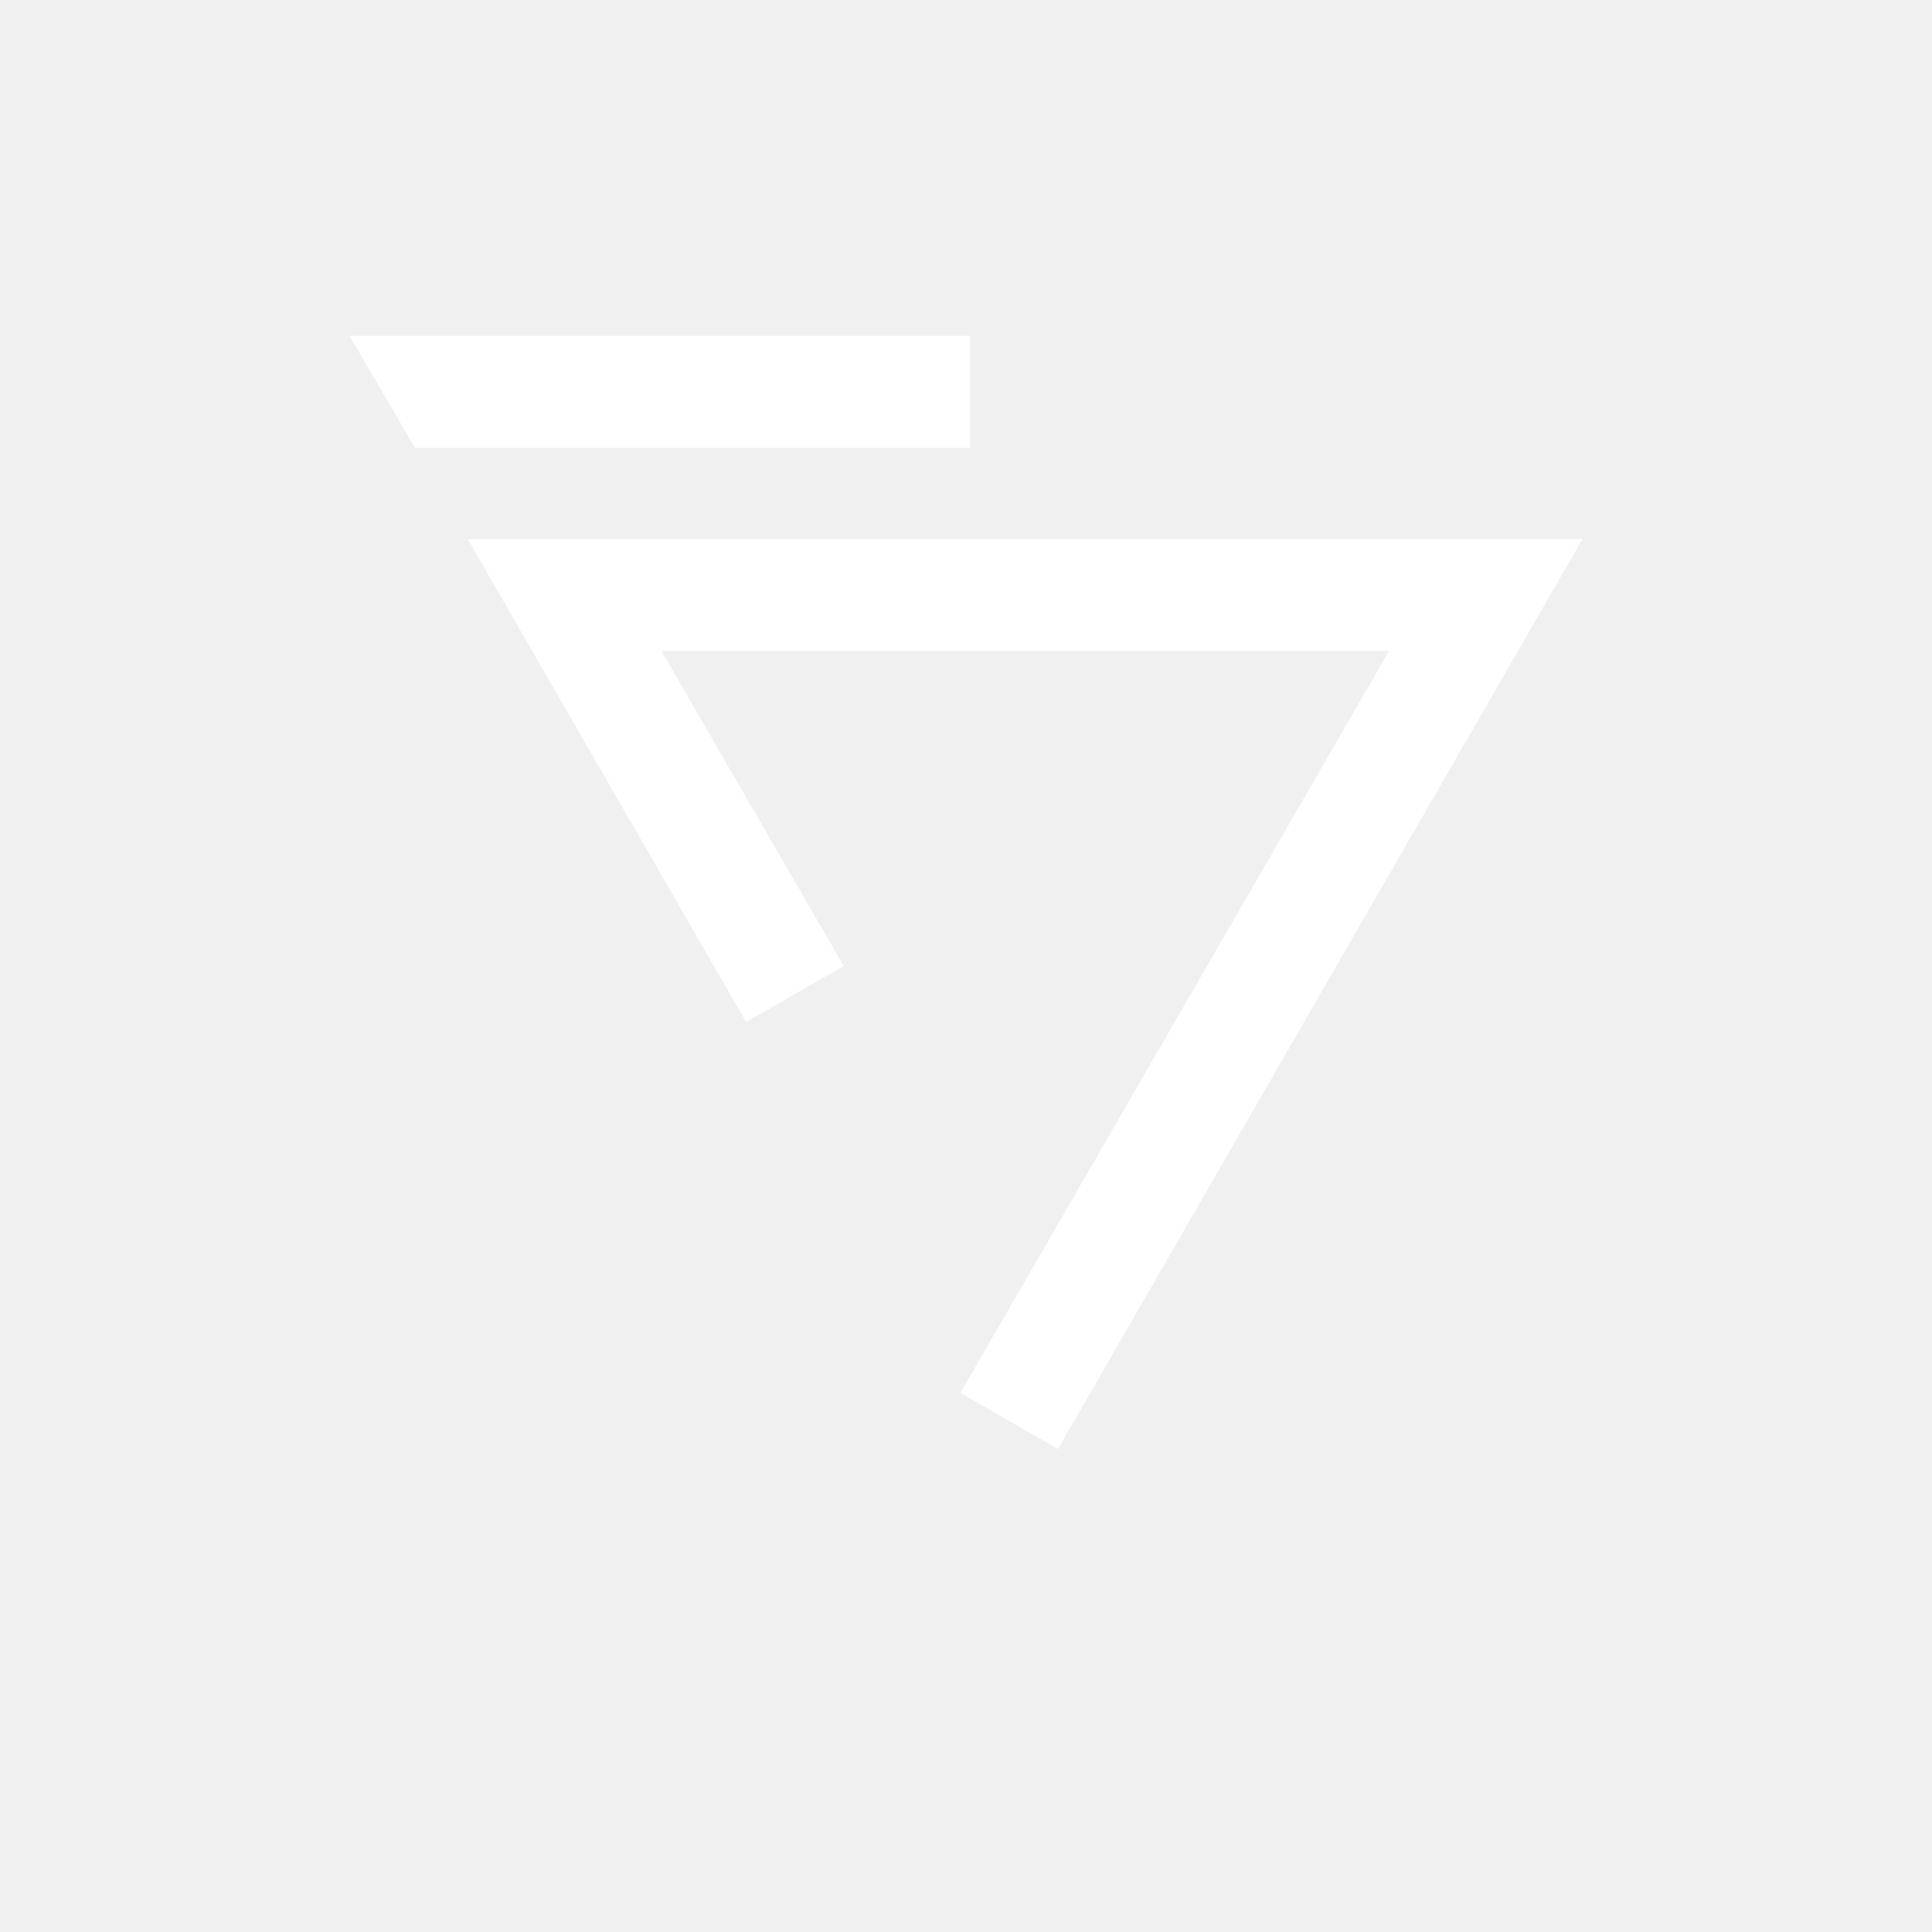
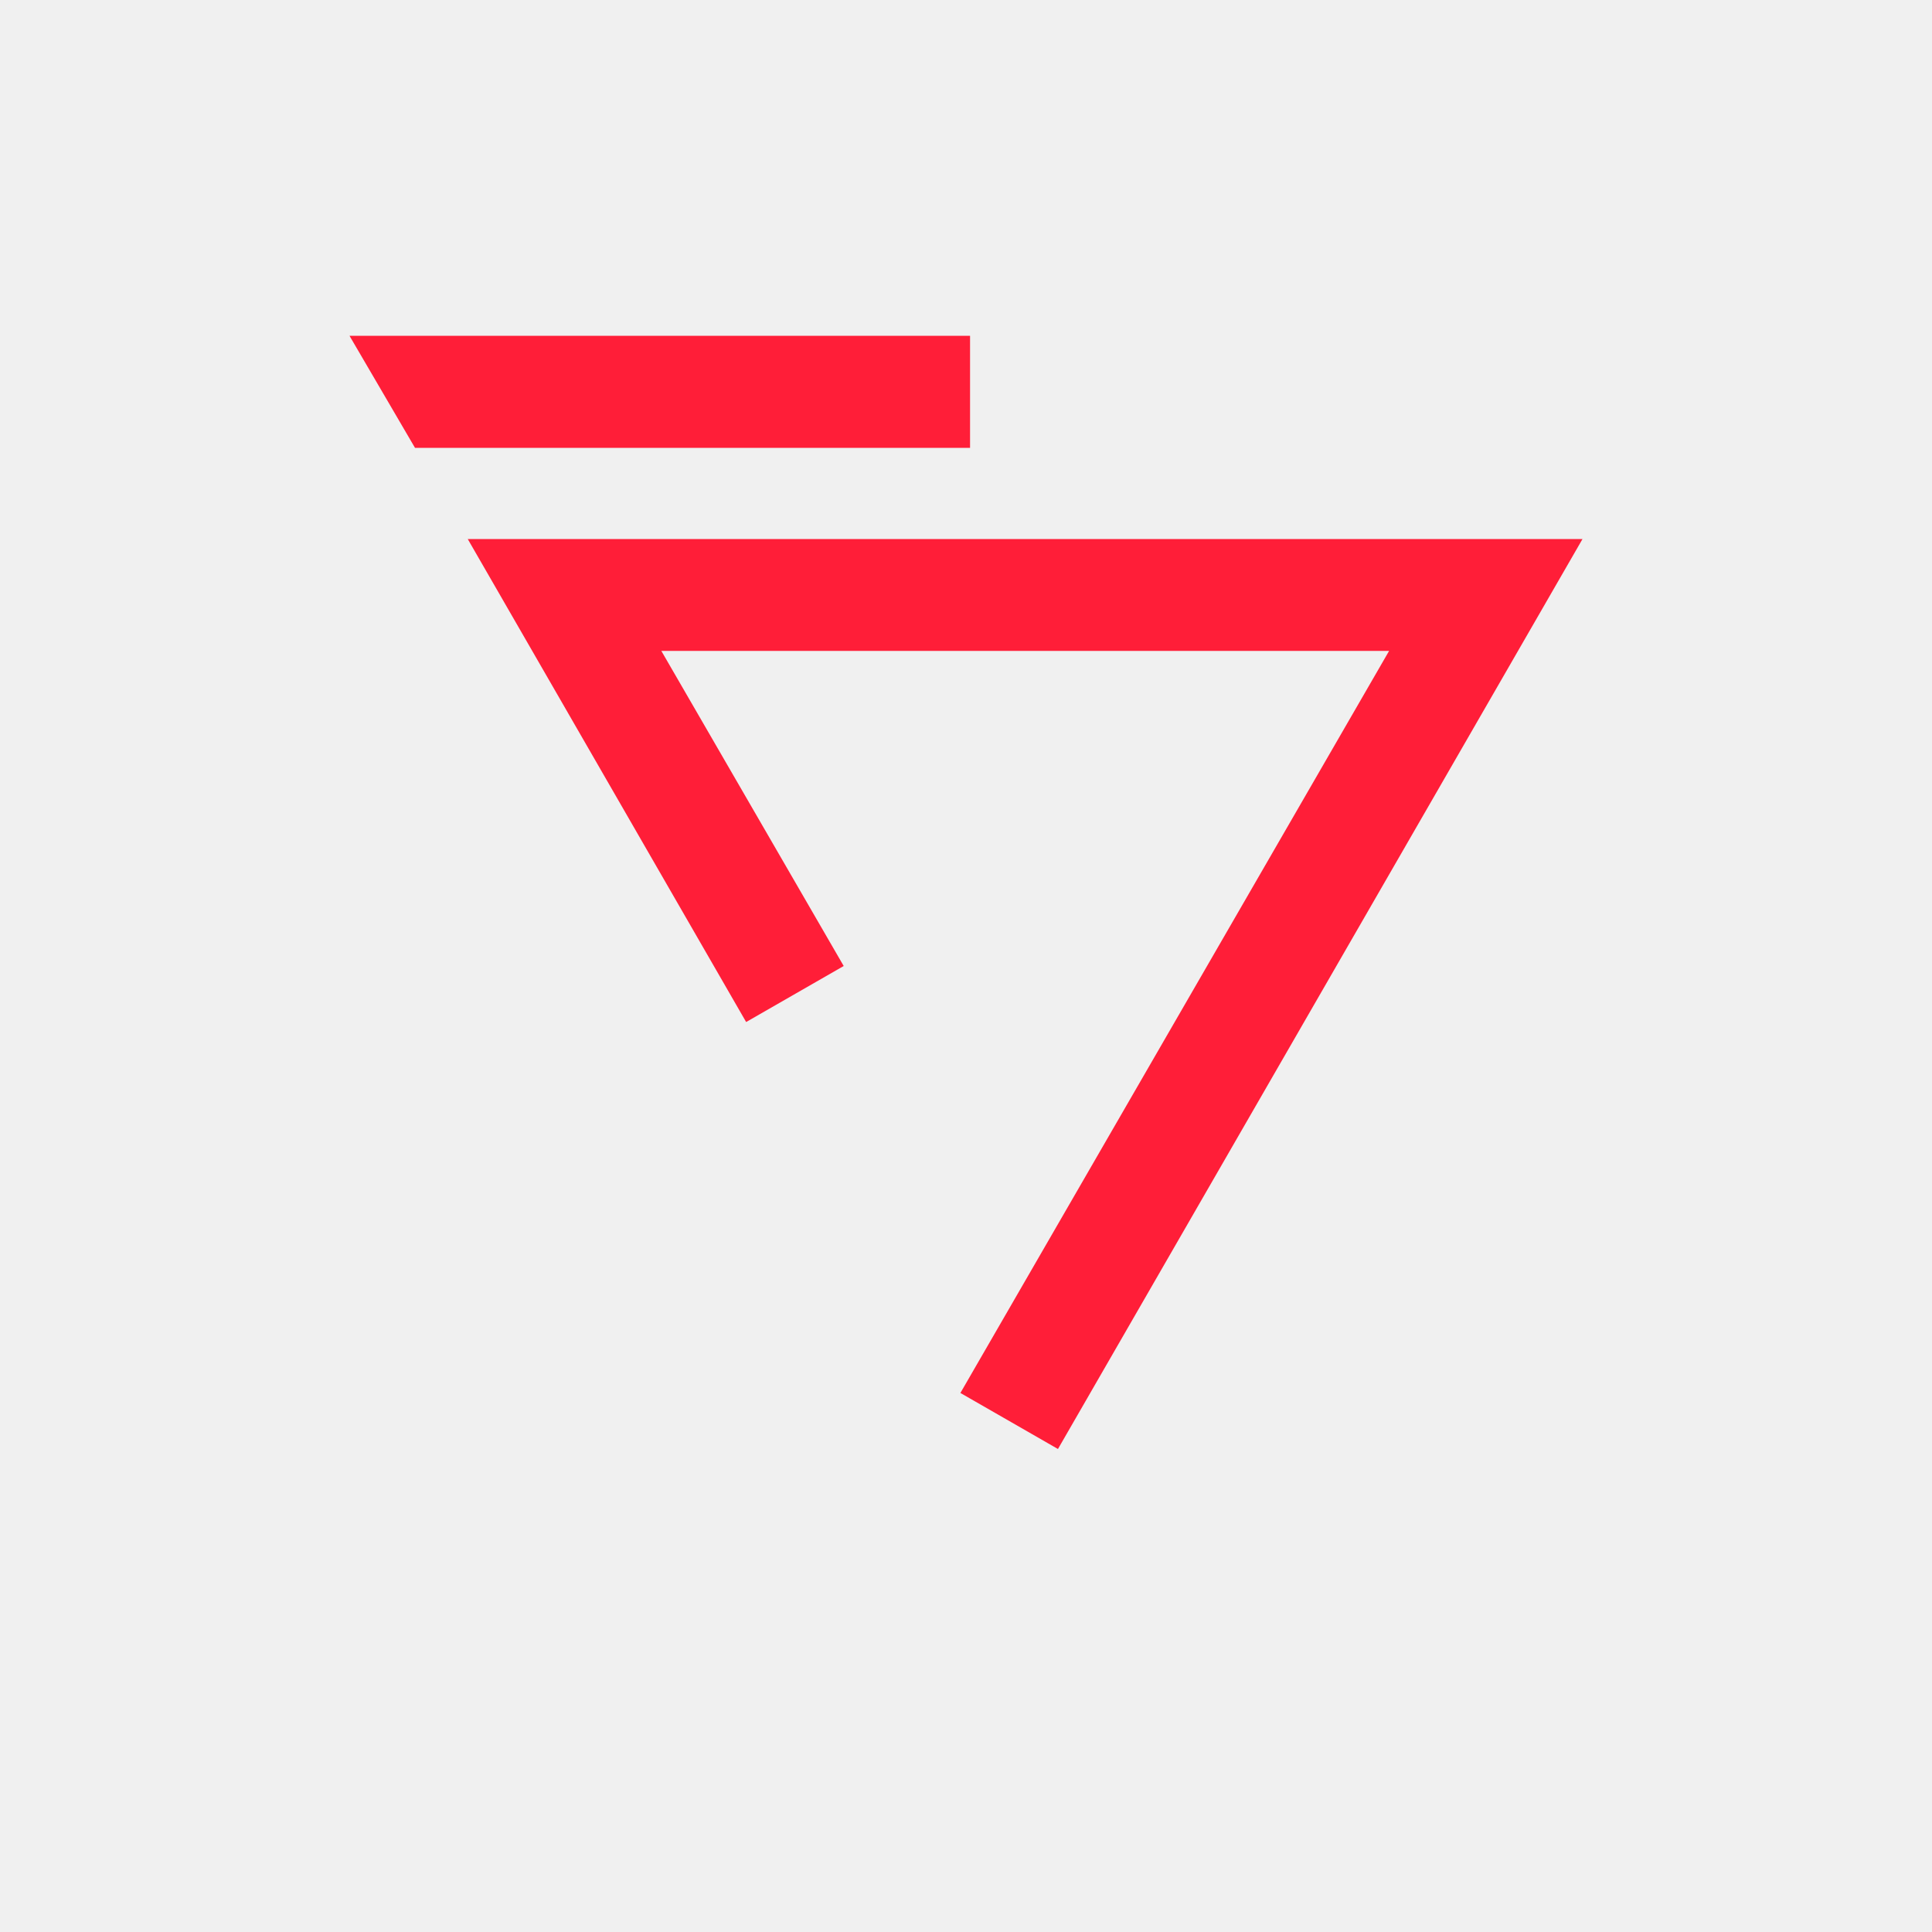
- <svg xmlns="http://www.w3.org/2000/svg" viewBox="0 0 1000 1000" width="100%" height="100%">
-   <path d="M 547.6,750 L 497.1,721 L 719,336.9 L 342.3,336.9 L 436.7,500 L 386.2,529 L 242.1,279 L 819.1,279 Z M 502.1,231.8 L 214.8,231.8 L 180.9,173.8 L 502.1,173.8 Z" fill="#FFFFFF" fill-rule="evenodd" />
+ <svg xmlns="http://www.w3.org/2000/svg" viewBox="0 0 1000 1000" width="1000" height="1000">
+   <path d="M 547.6,750 L 497.1,721 L 719,336.9 L 342.3,336.9 L 436.7,500 L 386.2,529 L 242.1,279 L 819.1,279 Z M 502.1,231.8 L 214.8,231.8 L 180.9,173.8 L 502.1,173.8 Z" fill="#FF1E38" fill-rule="evenodd" />
</svg>
